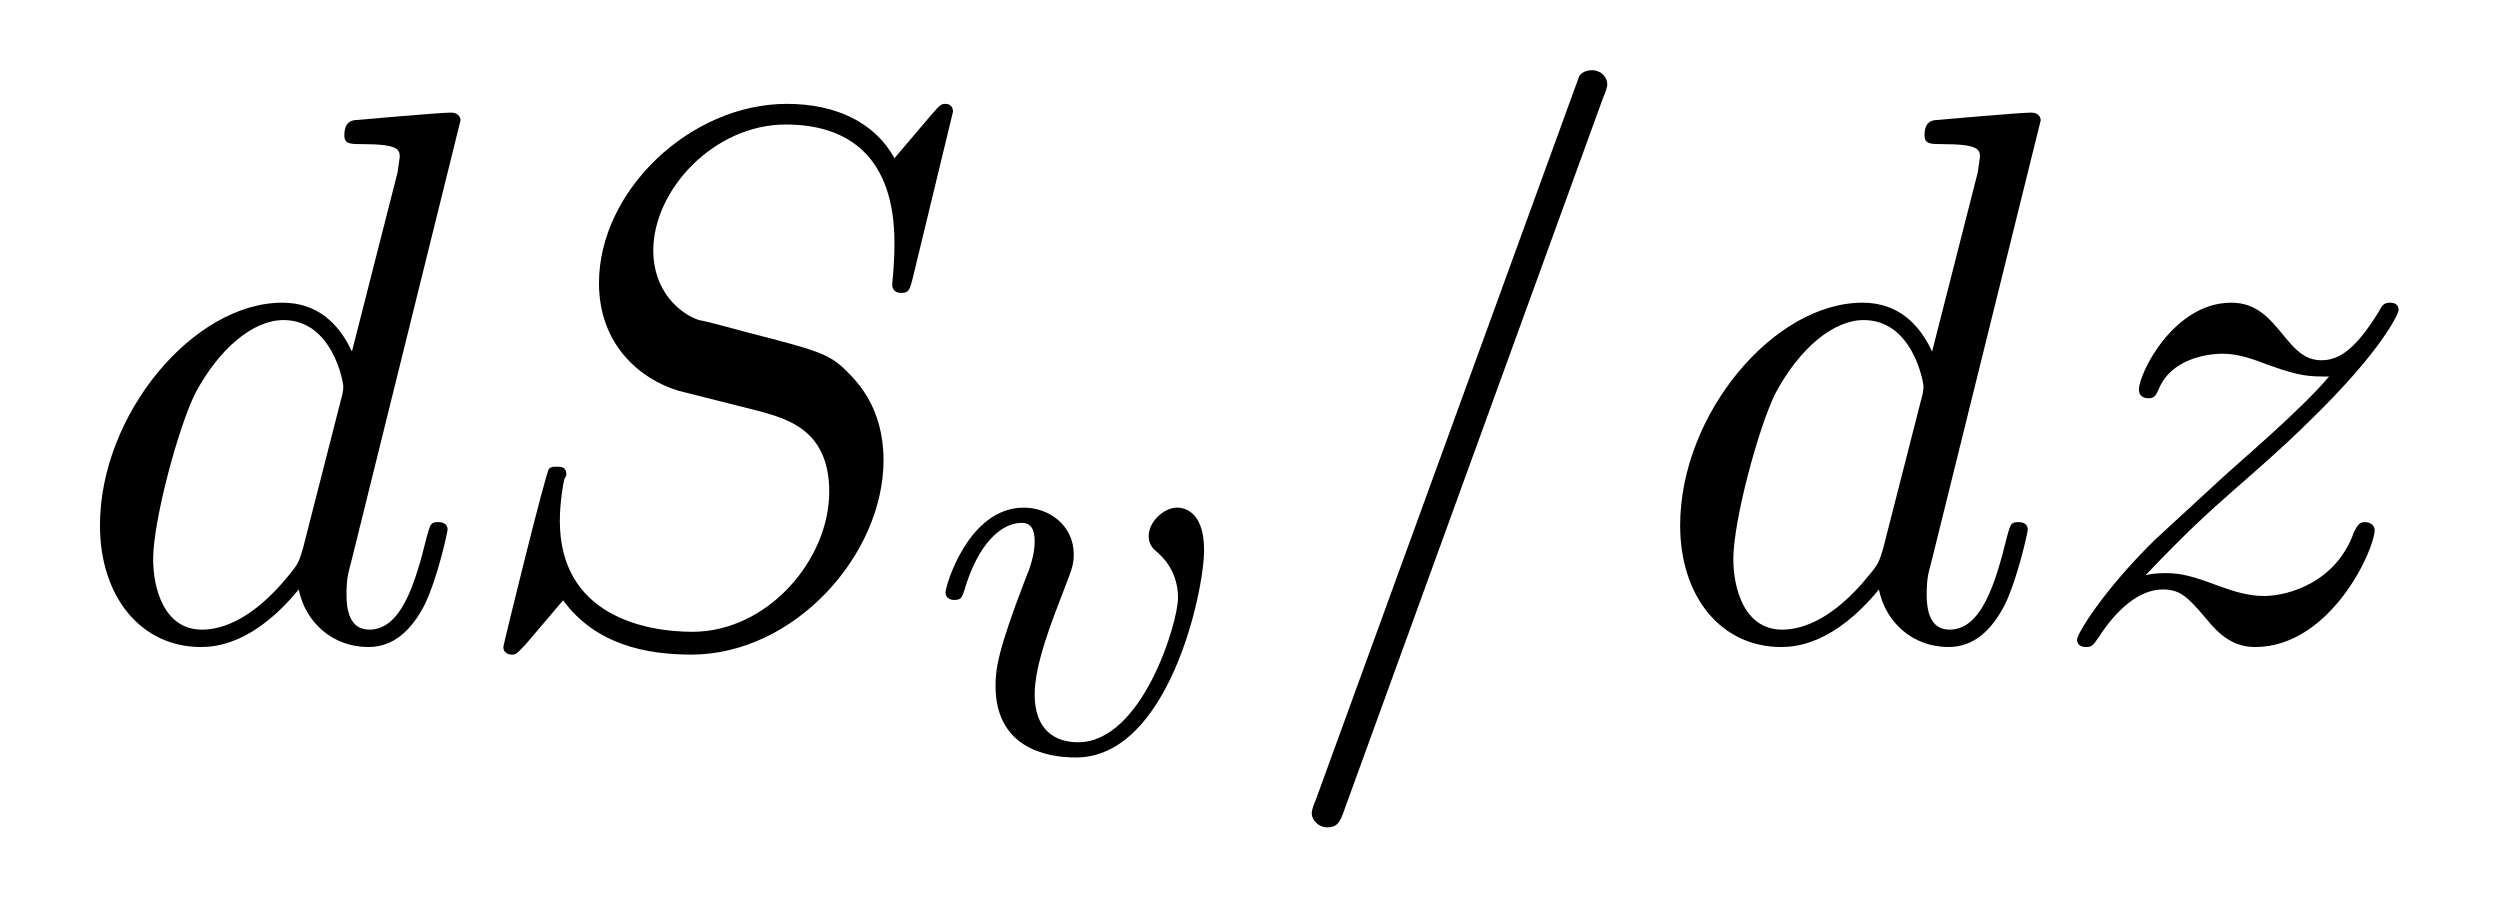
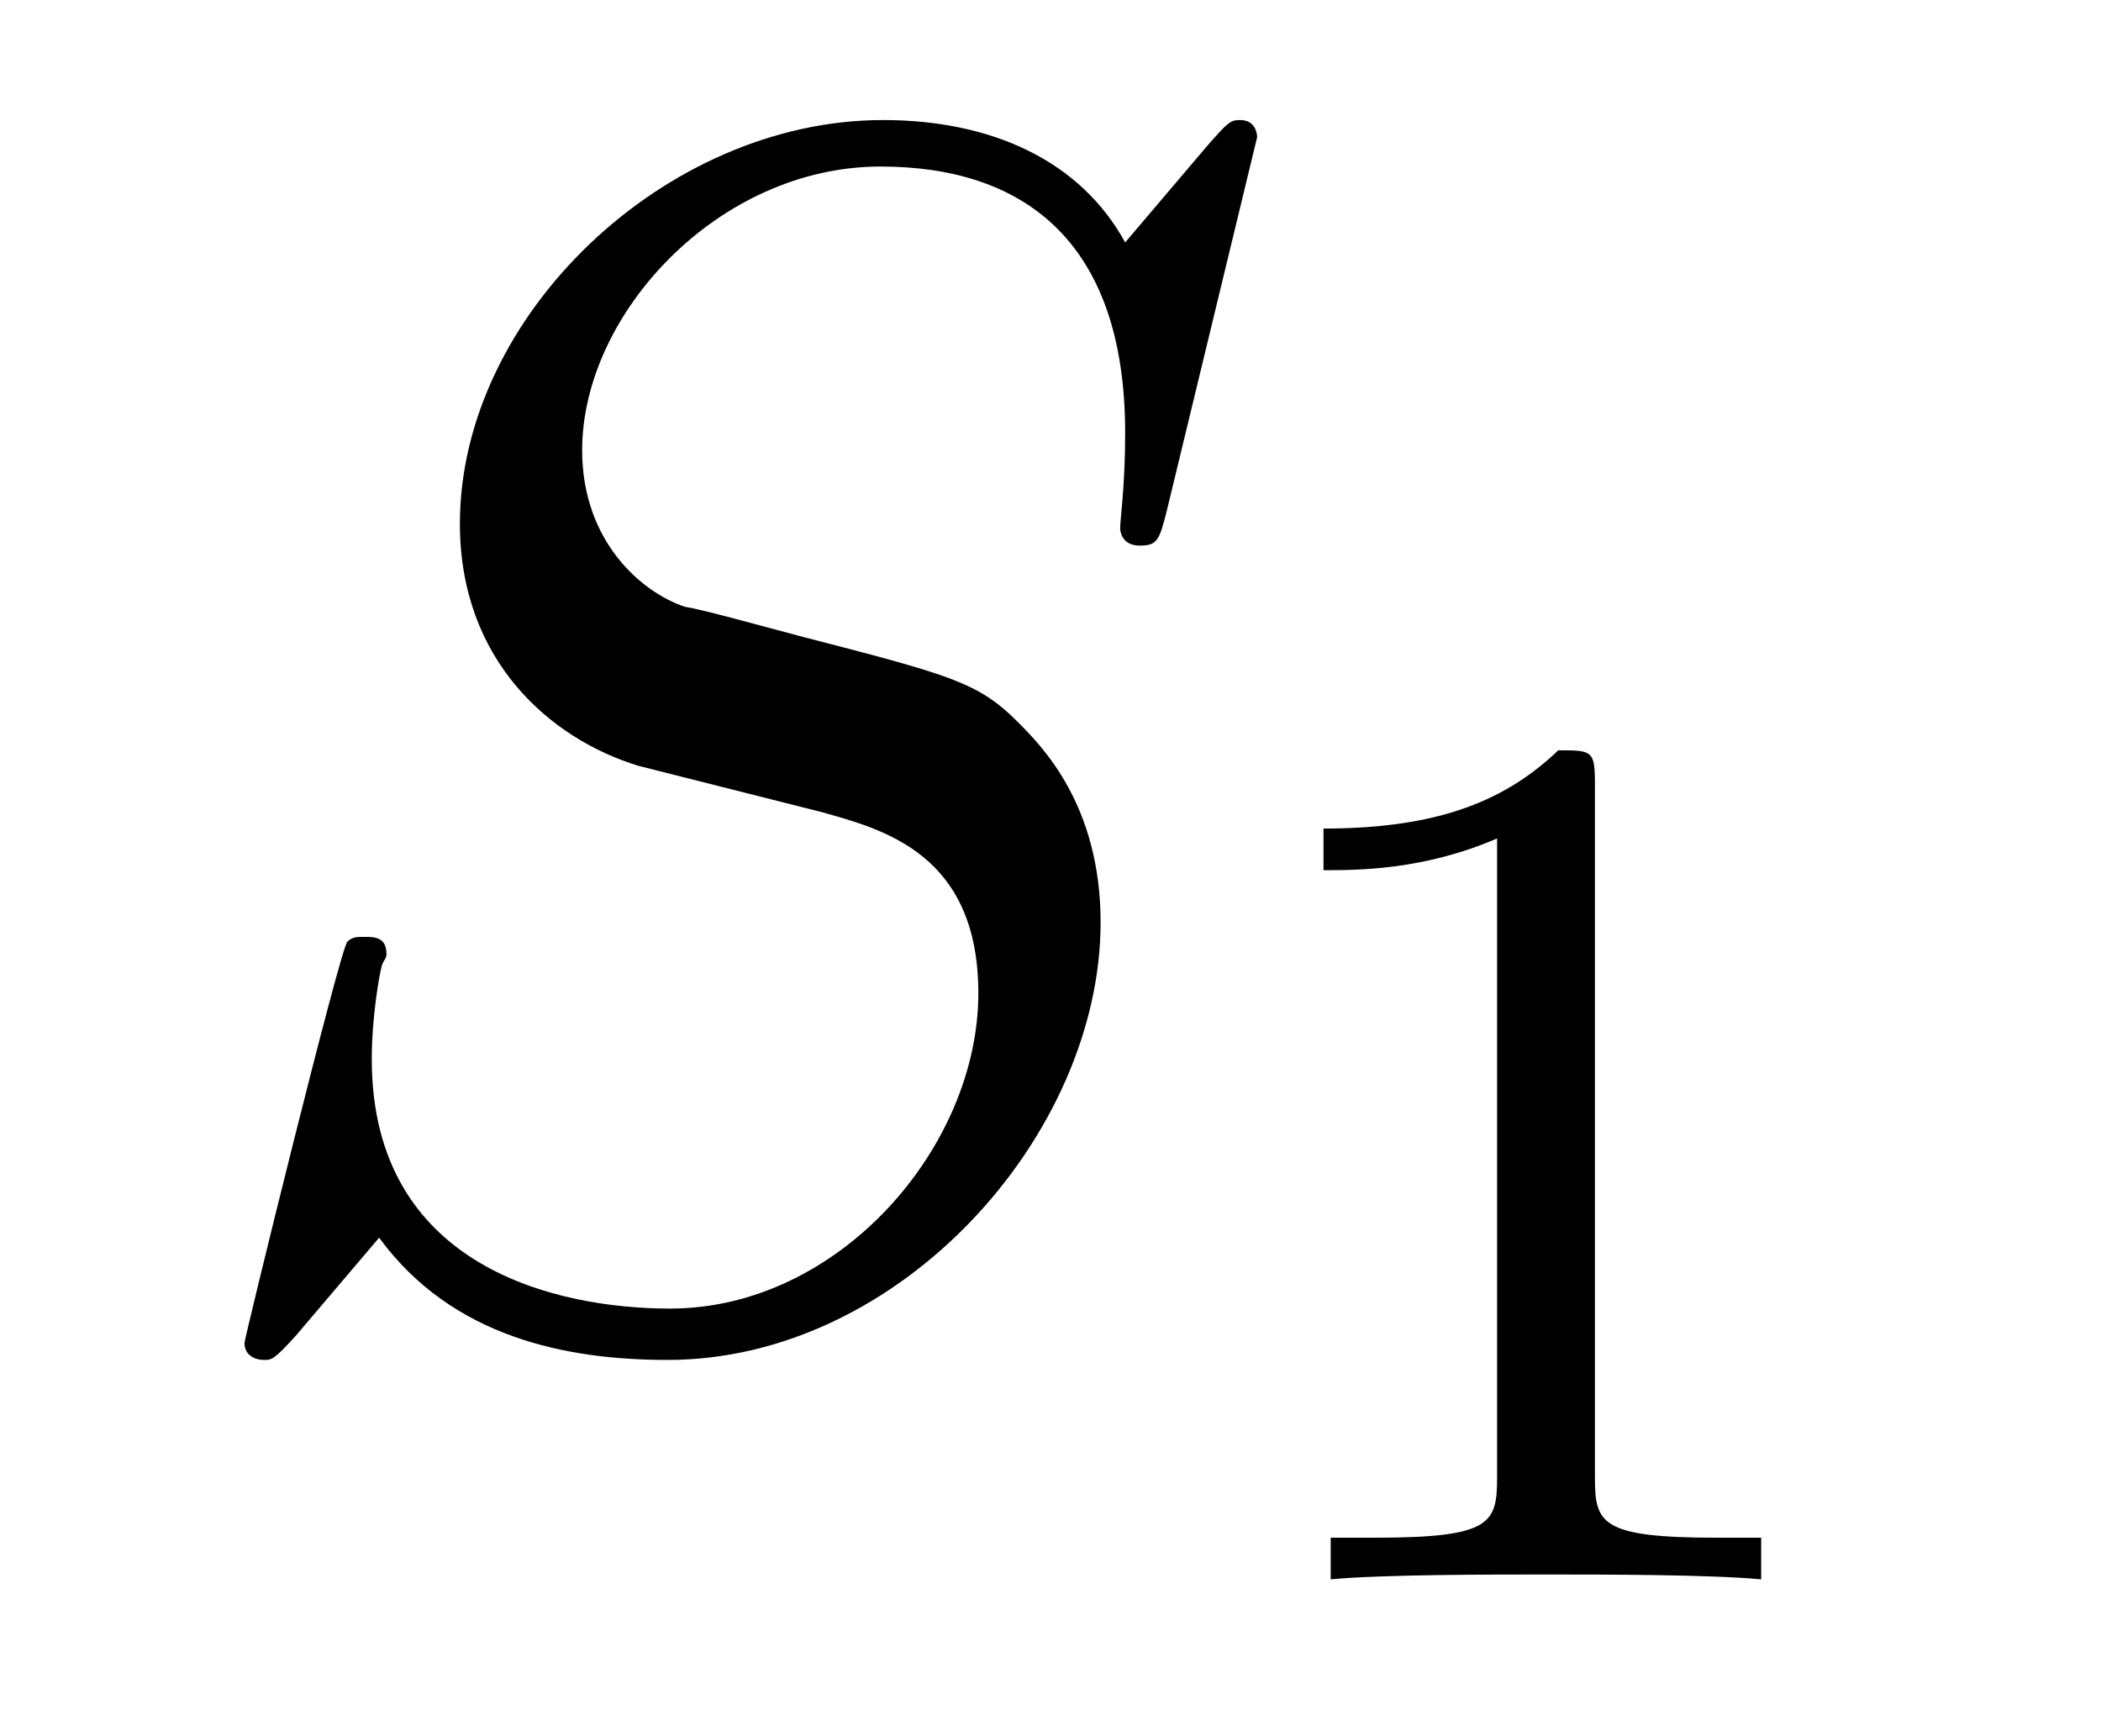
- <svg xmlns="http://www.w3.org/2000/svg" xmlns:xlink="http://www.w3.org/1999/xlink" viewBox="0 0 35.961 12.909" version="1.2">
+ <svg xmlns="http://www.w3.org/2000/svg" xmlns:xlink="http://www.w3.org/1999/xlink" viewBox="0 0 13.422 11.091" version="1.2">
  <defs>
    <g>
      <symbol overflow="visible" id="glyph0-0">
        <path style="stroke:none;" d="" />
      </symbol>
      <symbol overflow="visible" id="glyph0-1">
-         <path style="stroke:none;" d="M 5.625 -7.453 C 5.625 -7.453 5.625 -7.562 5.484 -7.562 C 5.328 -7.562 4.281 -7.469 4.094 -7.453 C 4.016 -7.438 3.953 -7.391 3.953 -7.234 C 3.953 -7.109 4.047 -7.109 4.203 -7.109 C 4.734 -7.109 4.75 -7.031 4.75 -6.922 L 4.719 -6.703 L 4.062 -4.125 C 3.875 -4.531 3.562 -4.828 3.062 -4.828 C 1.781 -4.828 0.438 -3.219 0.438 -1.625 C 0.438 -0.594 1.031 0.125 1.891 0.125 C 2.109 0.125 2.656 0.078 3.297 -0.703 C 3.391 -0.234 3.781 0.125 4.297 0.125 C 4.672 0.125 4.922 -0.125 5.109 -0.484 C 5.297 -0.875 5.438 -1.531 5.438 -1.562 C 5.438 -1.672 5.328 -1.672 5.297 -1.672 C 5.188 -1.672 5.188 -1.625 5.141 -1.469 C 4.969 -0.766 4.766 -0.125 4.312 -0.125 C 4.031 -0.125 3.984 -0.406 3.984 -0.625 C 3.984 -0.891 4.016 -0.953 4.062 -1.141 Z M 3.359 -1.297 C 3.297 -1.094 3.297 -1.078 3.141 -0.891 C 2.656 -0.297 2.219 -0.125 1.906 -0.125 C 1.359 -0.125 1.203 -0.719 1.203 -1.141 C 1.203 -1.688 1.562 -3.031 1.812 -3.531 C 2.156 -4.172 2.641 -4.578 3.078 -4.578 C 3.781 -4.578 3.938 -3.688 3.938 -3.625 C 3.938 -3.562 3.922 -3.484 3.906 -3.438 Z M 3.359 -1.297 " />
-       </symbol>
-       <symbol overflow="visible" id="glyph0-2">
        <path style="stroke:none;" d="M 7.031 -7.578 C 7.031 -7.609 7.016 -7.688 6.922 -7.688 C 6.859 -7.688 6.844 -7.672 6.719 -7.531 L 6.188 -6.906 C 5.906 -7.422 5.344 -7.688 4.641 -7.688 C 3.25 -7.688 1.938 -6.438 1.938 -5.109 C 1.938 -4.234 2.516 -3.734 3.078 -3.562 L 4.25 -3.266 C 4.641 -3.156 5.25 -3 5.25 -2.109 C 5.25 -1.125 4.359 -0.094 3.281 -0.094 C 2.578 -0.094 1.375 -0.344 1.375 -1.688 C 1.375 -1.953 1.422 -2.219 1.438 -2.281 C 1.453 -2.328 1.469 -2.328 1.469 -2.359 C 1.469 -2.469 1.391 -2.469 1.328 -2.469 C 1.281 -2.469 1.25 -2.469 1.219 -2.438 C 1.172 -2.391 0.562 0.094 0.562 0.125 C 0.562 0.203 0.625 0.234 0.688 0.234 C 0.734 0.234 0.75 0.234 0.891 0.078 L 1.422 -0.547 C 1.891 0.094 2.625 0.234 3.266 0.234 C 4.75 0.234 6.031 -1.203 6.031 -2.562 C 6.031 -3.312 5.656 -3.688 5.5 -3.844 C 5.25 -4.094 5.078 -4.141 4.109 -4.391 C 3.875 -4.453 3.484 -4.562 3.375 -4.578 C 3.094 -4.672 2.719 -5 2.719 -5.578 C 2.719 -6.453 3.594 -7.391 4.625 -7.391 C 5.531 -7.391 6.188 -6.922 6.188 -5.688 C 6.188 -5.344 6.156 -5.141 6.156 -5.078 C 6.156 -5.078 6.156 -4.969 6.281 -4.969 C 6.391 -4.969 6.406 -5 6.453 -5.188 Z M 7.031 -7.578 " />
-       </symbol>
-       <symbol overflow="visible" id="glyph0-3">
-         <path style="stroke:none;" d="M 4.781 -7.766 C 4.844 -7.906 4.844 -7.953 4.844 -7.969 C 4.844 -8.078 4.75 -8.172 4.625 -8.172 C 4.547 -8.172 4.469 -8.141 4.438 -8.078 L 0.656 2.312 C 0.594 2.453 0.594 2.5 0.594 2.516 C 0.594 2.625 0.703 2.719 0.812 2.719 C 0.953 2.719 1 2.656 1.062 2.469 Z M 4.781 -7.766 " />
-       </symbol>
-       <symbol overflow="visible" id="glyph0-4">
-         <path style="stroke:none;" d="M 1.453 -0.906 C 2.047 -1.531 2.359 -1.812 2.75 -2.156 C 2.75 -2.156 3.422 -2.734 3.812 -3.125 C 4.859 -4.141 5.094 -4.672 5.094 -4.719 C 5.094 -4.828 5 -4.828 4.969 -4.828 C 4.891 -4.828 4.859 -4.797 4.812 -4.703 C 4.484 -4.172 4.25 -4 3.984 -4 C 3.734 -4 3.594 -4.172 3.438 -4.359 C 3.234 -4.609 3.047 -4.828 2.688 -4.828 C 1.859 -4.828 1.359 -3.812 1.359 -3.578 C 1.359 -3.516 1.391 -3.453 1.5 -3.453 C 1.594 -3.453 1.609 -3.516 1.641 -3.578 C 1.844 -4.078 2.469 -4.094 2.562 -4.094 C 2.797 -4.094 3 -4.016 3.25 -3.922 C 3.688 -3.766 3.812 -3.766 4.094 -3.766 C 3.703 -3.297 2.781 -2.516 2.578 -2.328 L 1.594 -1.422 C 0.844 -0.688 0.469 -0.062 0.469 0.016 C 0.469 0.125 0.578 0.125 0.594 0.125 C 0.688 0.125 0.703 0.094 0.781 -0.016 C 1.031 -0.406 1.359 -0.703 1.703 -0.703 C 1.953 -0.703 2.062 -0.594 2.328 -0.281 C 2.516 -0.047 2.719 0.125 3.031 0.125 C 4.109 0.125 4.75 -1.266 4.75 -1.562 C 4.75 -1.609 4.703 -1.672 4.609 -1.672 C 4.516 -1.672 4.5 -1.609 4.453 -1.531 C 4.203 -0.812 3.516 -0.609 3.156 -0.609 C 2.938 -0.609 2.734 -0.672 2.516 -0.75 C 2.141 -0.891 1.969 -0.938 1.75 -0.938 C 1.719 -0.938 1.547 -0.938 1.453 -0.906 Z M 1.453 -0.906 " />
      </symbol>
      <symbol overflow="visible" id="glyph1-0">
        <path style="stroke:none;" d="" />
      </symbol>
      <symbol overflow="visible" id="glyph1-1">
-         <path style="stroke:none;" d="M 3.953 -2.906 C 3.953 -3.516 3.609 -3.516 3.562 -3.516 C 3.375 -3.516 3.156 -3.312 3.156 -3.109 C 3.156 -2.984 3.219 -2.922 3.297 -2.859 C 3.469 -2.703 3.578 -2.484 3.578 -2.219 C 3.578 -1.859 3.062 -0.141 2.141 -0.141 C 1.797 -0.141 1.516 -0.328 1.516 -0.828 C 1.516 -1.266 1.766 -1.891 1.953 -2.375 C 2.047 -2.625 2.078 -2.688 2.078 -2.844 C 2.078 -3.266 1.719 -3.516 1.359 -3.516 C 0.562 -3.516 0.234 -2.391 0.234 -2.297 C 0.234 -2.219 0.297 -2.188 0.359 -2.188 C 0.469 -2.188 0.469 -2.234 0.5 -2.312 C 0.703 -3.016 1.047 -3.297 1.328 -3.297 C 1.453 -3.297 1.516 -3.219 1.516 -3.031 C 1.516 -2.844 1.453 -2.656 1.375 -2.469 C 0.984 -1.453 0.953 -1.188 0.953 -0.953 C 0.953 -0.078 1.656 0.078 2.109 0.078 C 3.438 0.078 3.953 -2.297 3.953 -2.906 Z M 3.953 -2.906 " />
+         <path style="stroke:none;" d="M 2.5 -5.078 C 2.5 -5.297 2.484 -5.297 2.266 -5.297 C 1.938 -4.984 1.516 -4.797 0.766 -4.797 L 0.766 -4.531 C 0.984 -4.531 1.406 -4.531 1.875 -4.734 L 1.875 -0.656 C 1.875 -0.359 1.844 -0.266 1.094 -0.266 L 0.812 -0.266 L 0.812 0 C 1.141 -0.031 1.828 -0.031 2.188 -0.031 C 2.547 -0.031 3.234 -0.031 3.562 0 L 3.562 -0.266 L 3.281 -0.266 C 2.531 -0.266 2.5 -0.359 2.5 -0.656 Z M 2.5 -5.078 " />
      </symbol>
    </g>
  </defs>
  <g id="surface1">
    <g style="fill:rgb(0%,0%,0%);fill-opacity:1;">
-       <use xlink:href="#glyph0-1" x="1" y="9.182" />
-       <use xlink:href="#glyph0-2" x="6.678" y="9.182" />
+       <use xlink:href="#glyph0-1" x="1" y="8.455" />
    </g>
    <g style="fill:rgb(0%,0%,0%);fill-opacity:1;">
-       <use xlink:href="#glyph1-1" x="13.367" y="10.818" />
-     </g>
-     <g style="fill:rgb(0%,0%,0%);fill-opacity:1;">
-       <use xlink:href="#glyph0-3" x="18.275" y="9.182" />
-       <use xlink:href="#glyph0-1" x="23.73" y="9.182" />
-       <use xlink:href="#glyph0-4" x="29.408" y="9.182" />
+       <use xlink:href="#glyph1-1" x="7.689" y="10.091" />
    </g>
  </g>
</svg>
